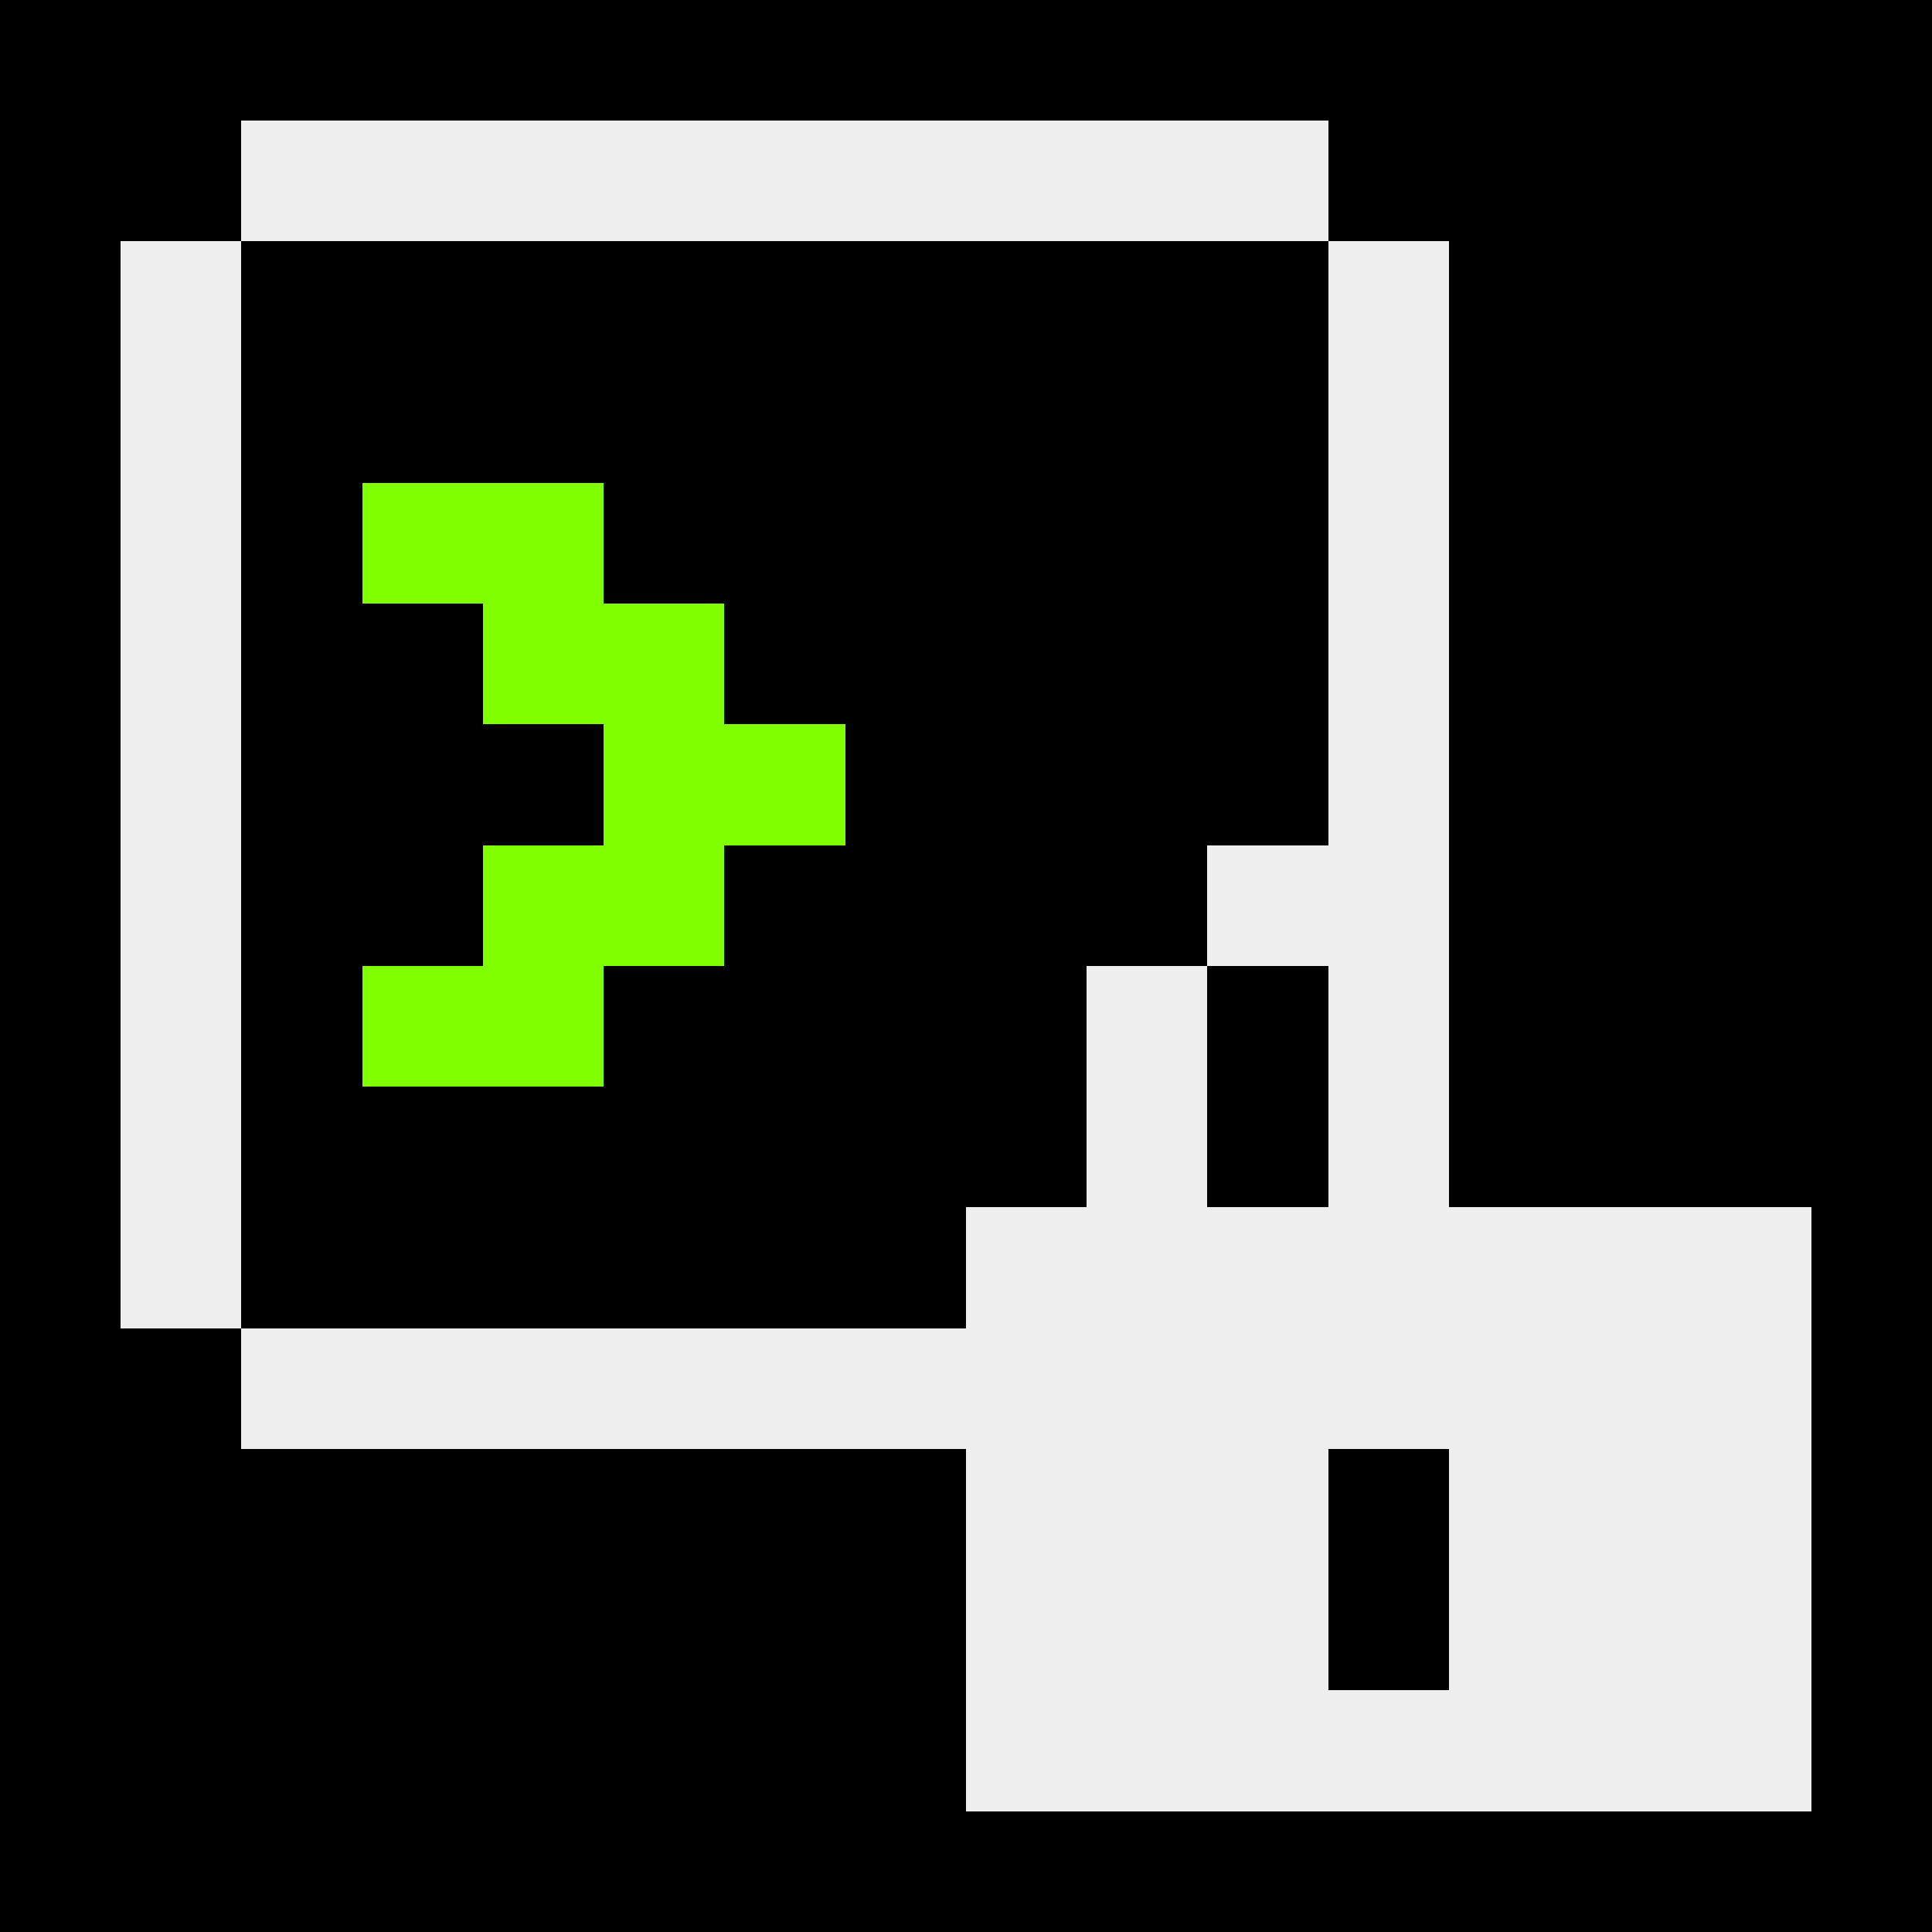
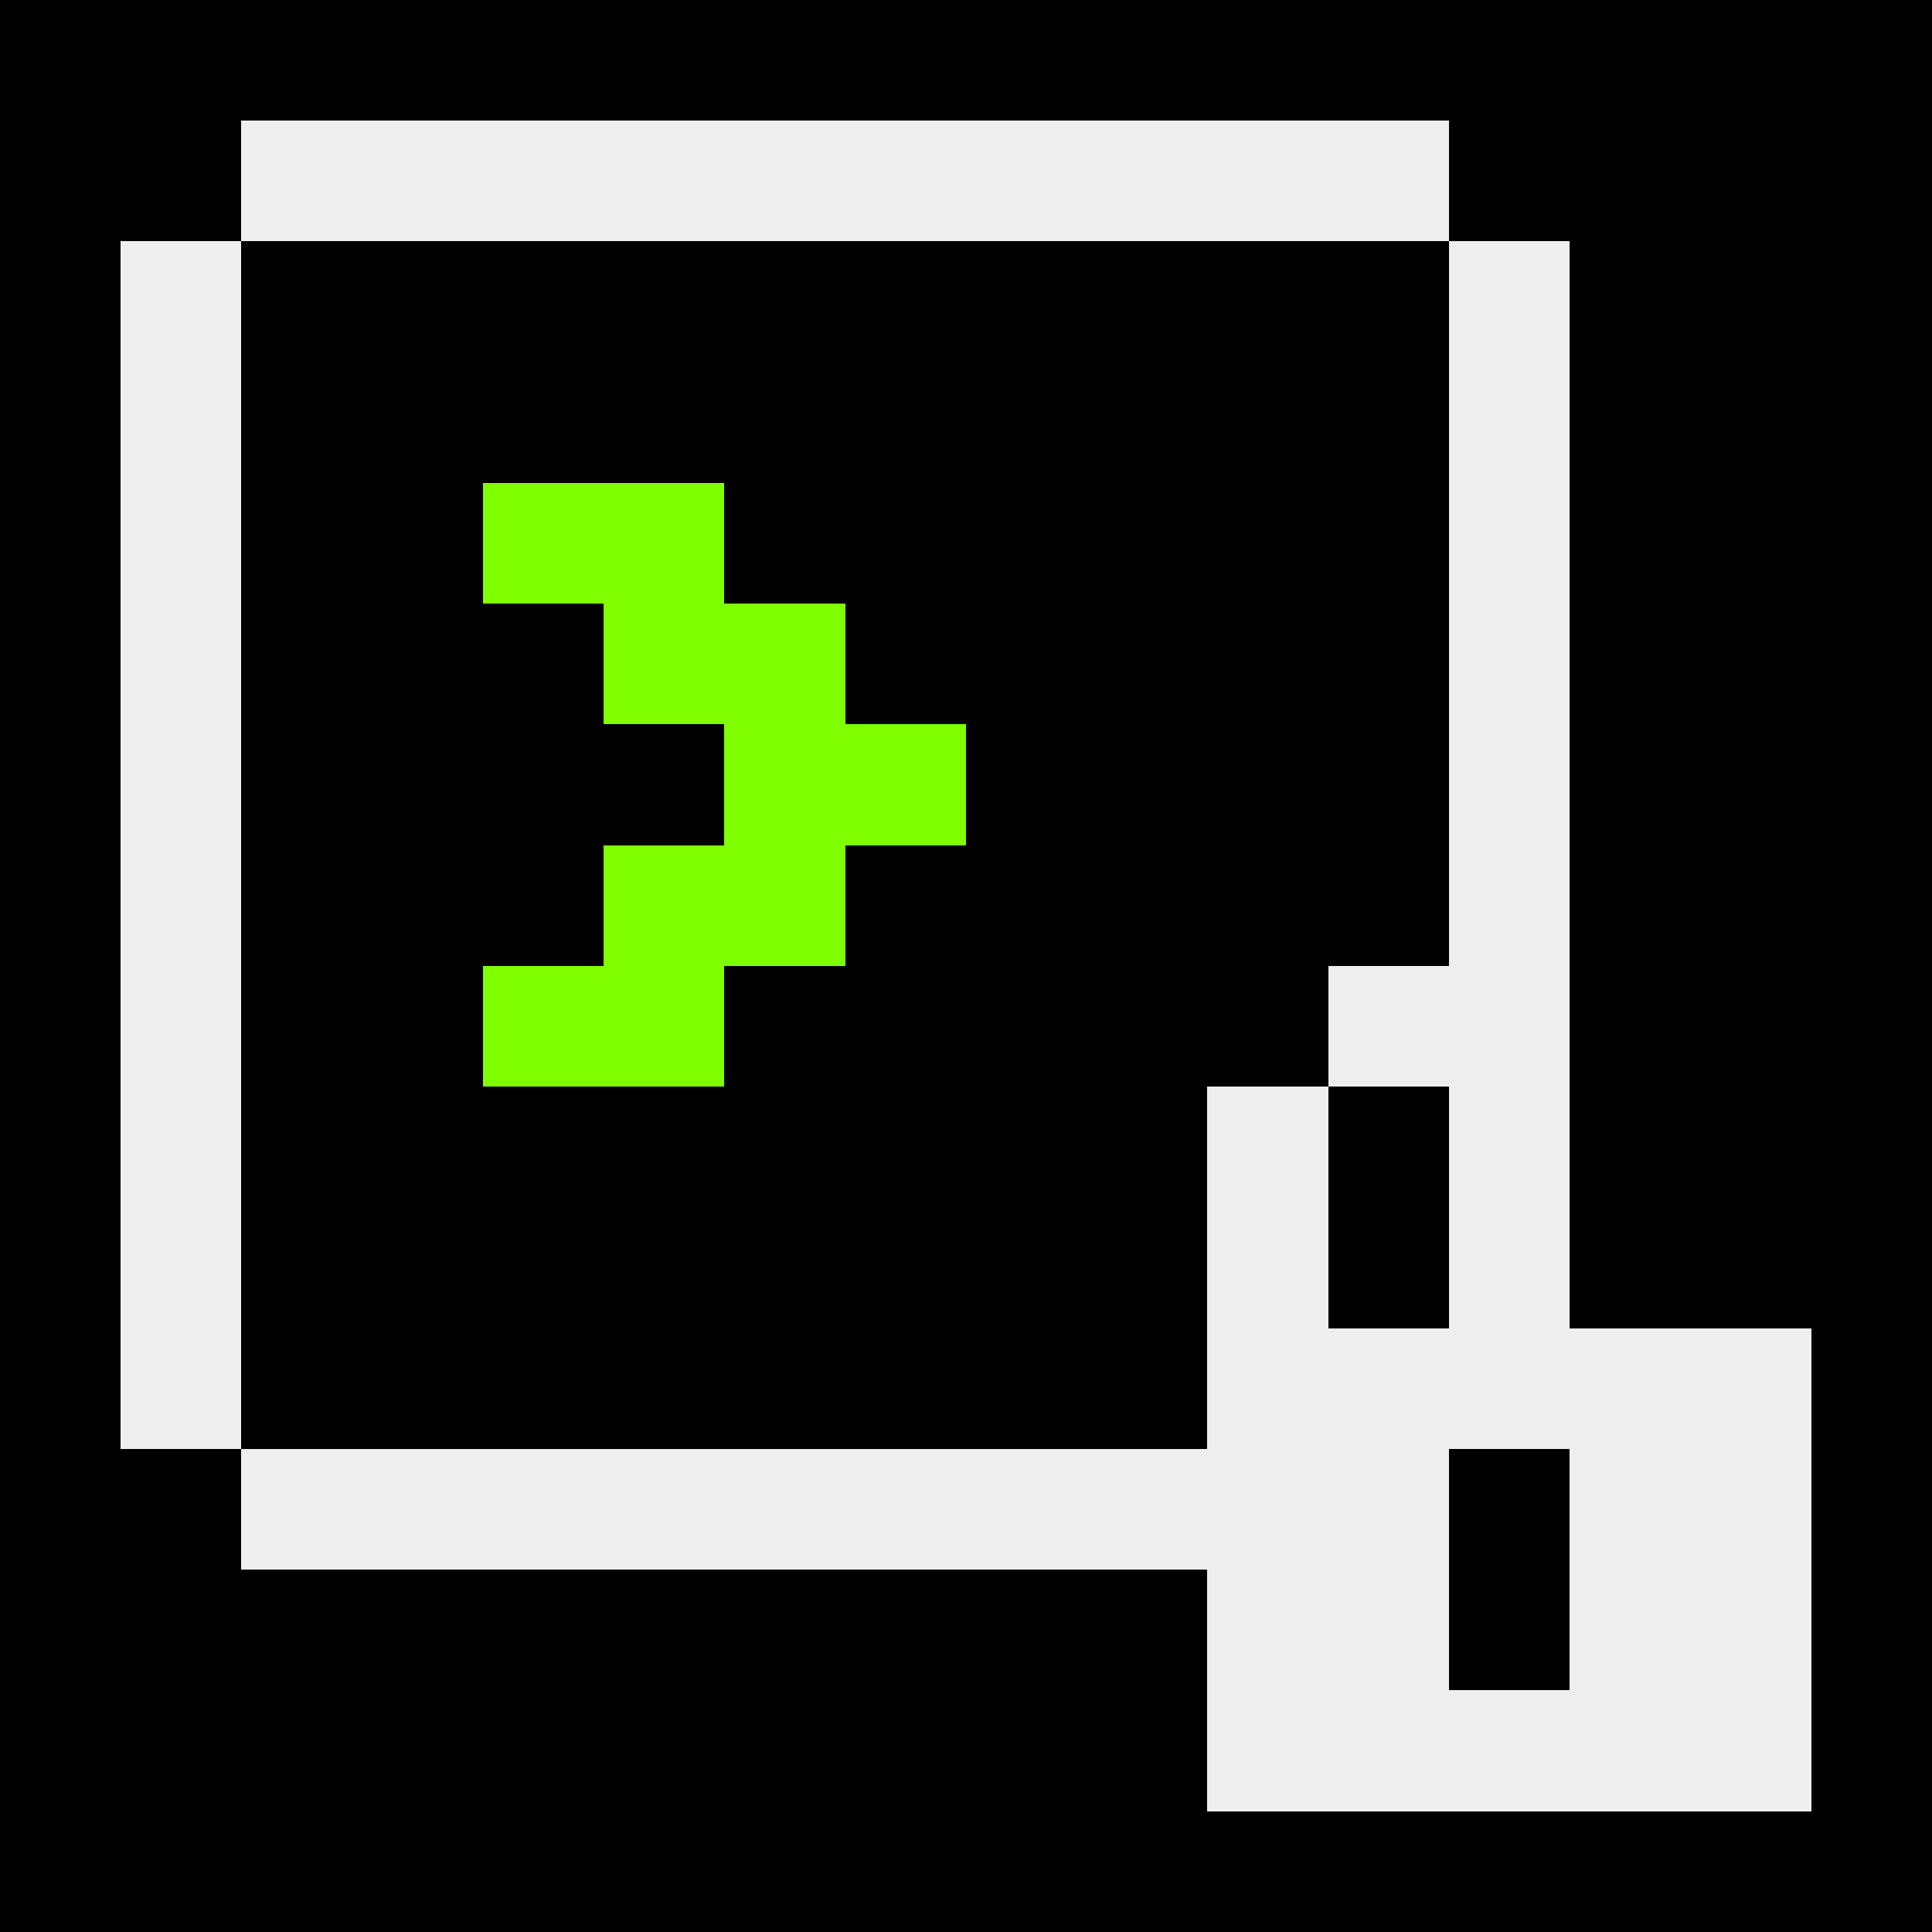
<svg xmlns="http://www.w3.org/2000/svg" viewBox="0 0 16 16" width="16" height="16" shape-rendering="crispEdges">
  <rect width="16" height="16" fill="#000" />
  <g fill="#eee">
-     <rect x="2" y="1" width="9" height="1" />
-     <rect x="1" y="2" width="1" height="9" />
-     <rect x="2" y="11" width="6" height="1" />
-     <rect x="11" y="2" width="1" height="8" />
-     <rect x="9" y="8" width="1" height="2" />
-     <rect x="10" y="7" width="1" height="1" />
-     <rect x="8" y="10" width="7" height="5" />
+     <rect x="2" y="1" width="10" height="1" />
+     <rect x="1" y="2" width="1" height="10" />
+     <rect x="2" y="12" width="8" height="1" />
+     <rect x="12" y="2" width="1" height="9" />
+     <rect x="11" y="8" width="1" height="1" />
+     <rect x="10" y="9" width="1" height="2" />
+     <rect x="10" y="11" width="5" height="4" />
  </g>
-   <rect x="11" y="12" width="1" height="2" fill="#000" />
+   <rect x="12" y="12" width="1" height="2" fill="#000" />
  <g fill="#7fff00">
-     <rect x="3" y="4" width="2" height="1" />
-     <rect x="4" y="5" width="2" height="1" />
-     <rect x="5" y="6" width="2" height="1" />
-     <rect x="4" y="7" width="2" height="1" />
-     <rect x="3" y="8" width="2" height="1" />
+     <rect x="4" y="4" width="2" height="1" />
+     <rect x="5" y="5" width="2" height="1" />
+     <rect x="6" y="6" width="2" height="1" />
+     <rect x="5" y="7" width="2" height="1" />
+     <rect x="4" y="8" width="2" height="1" />
  </g>
</svg>
